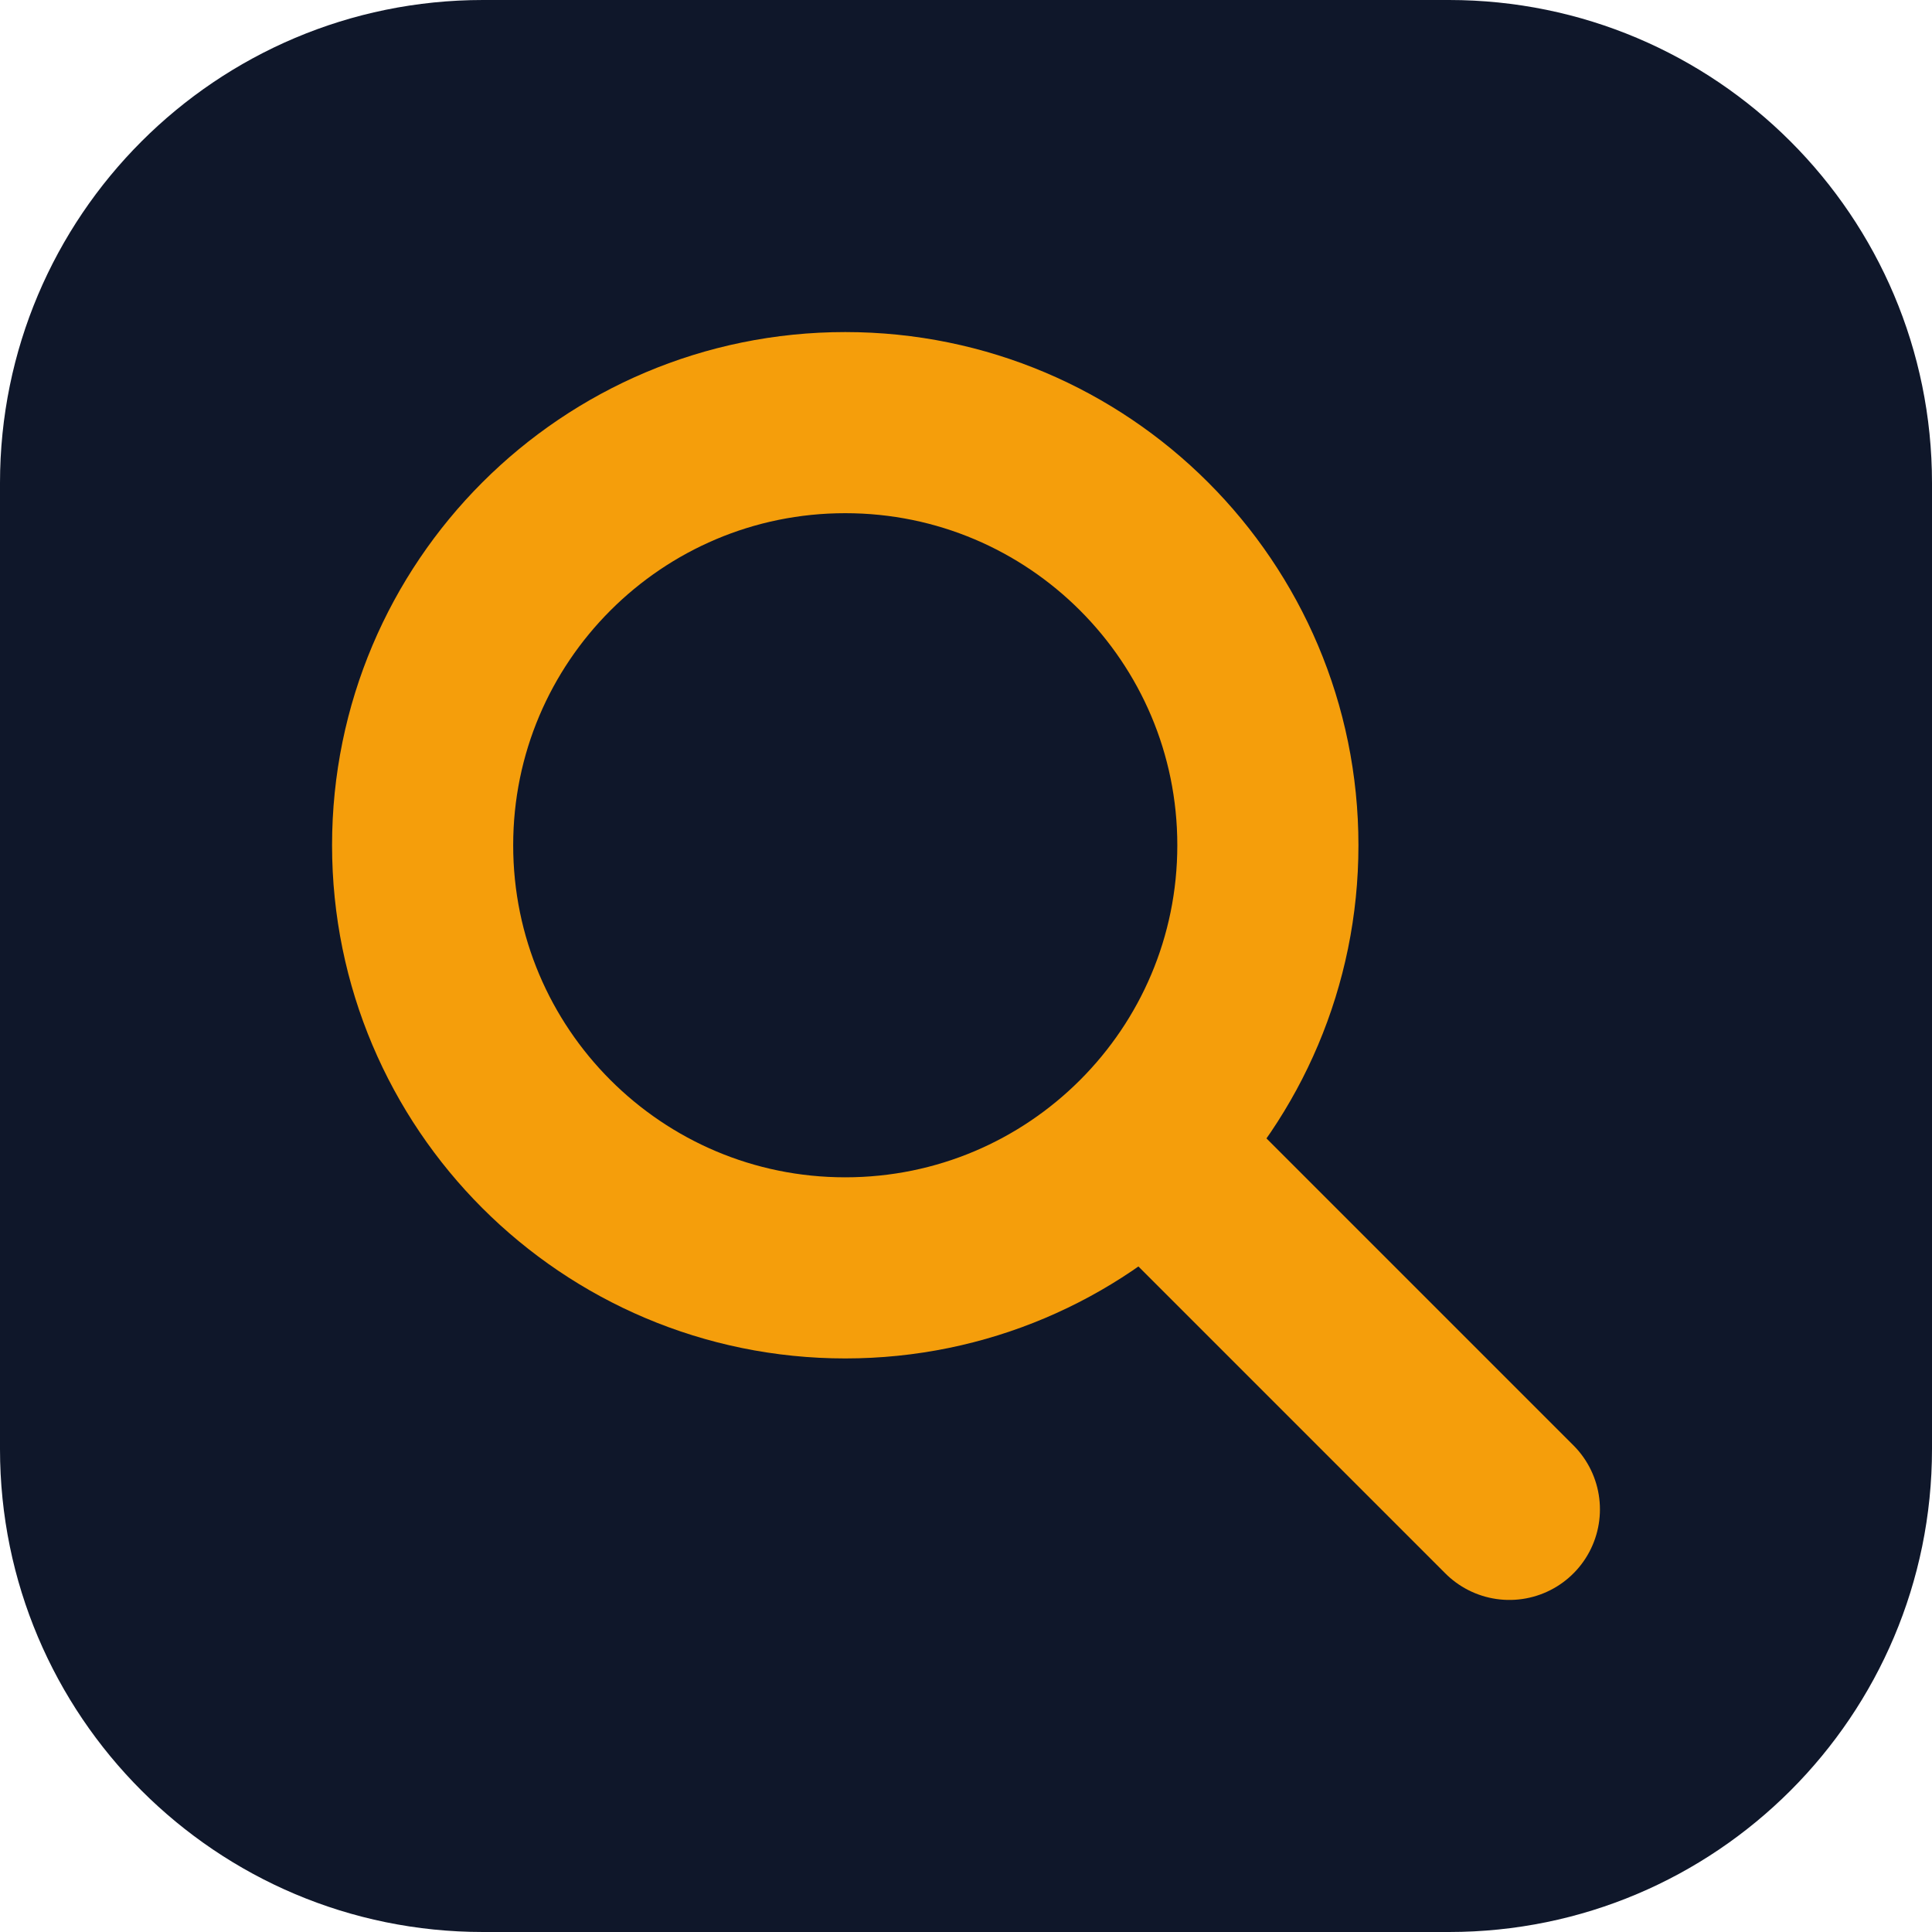
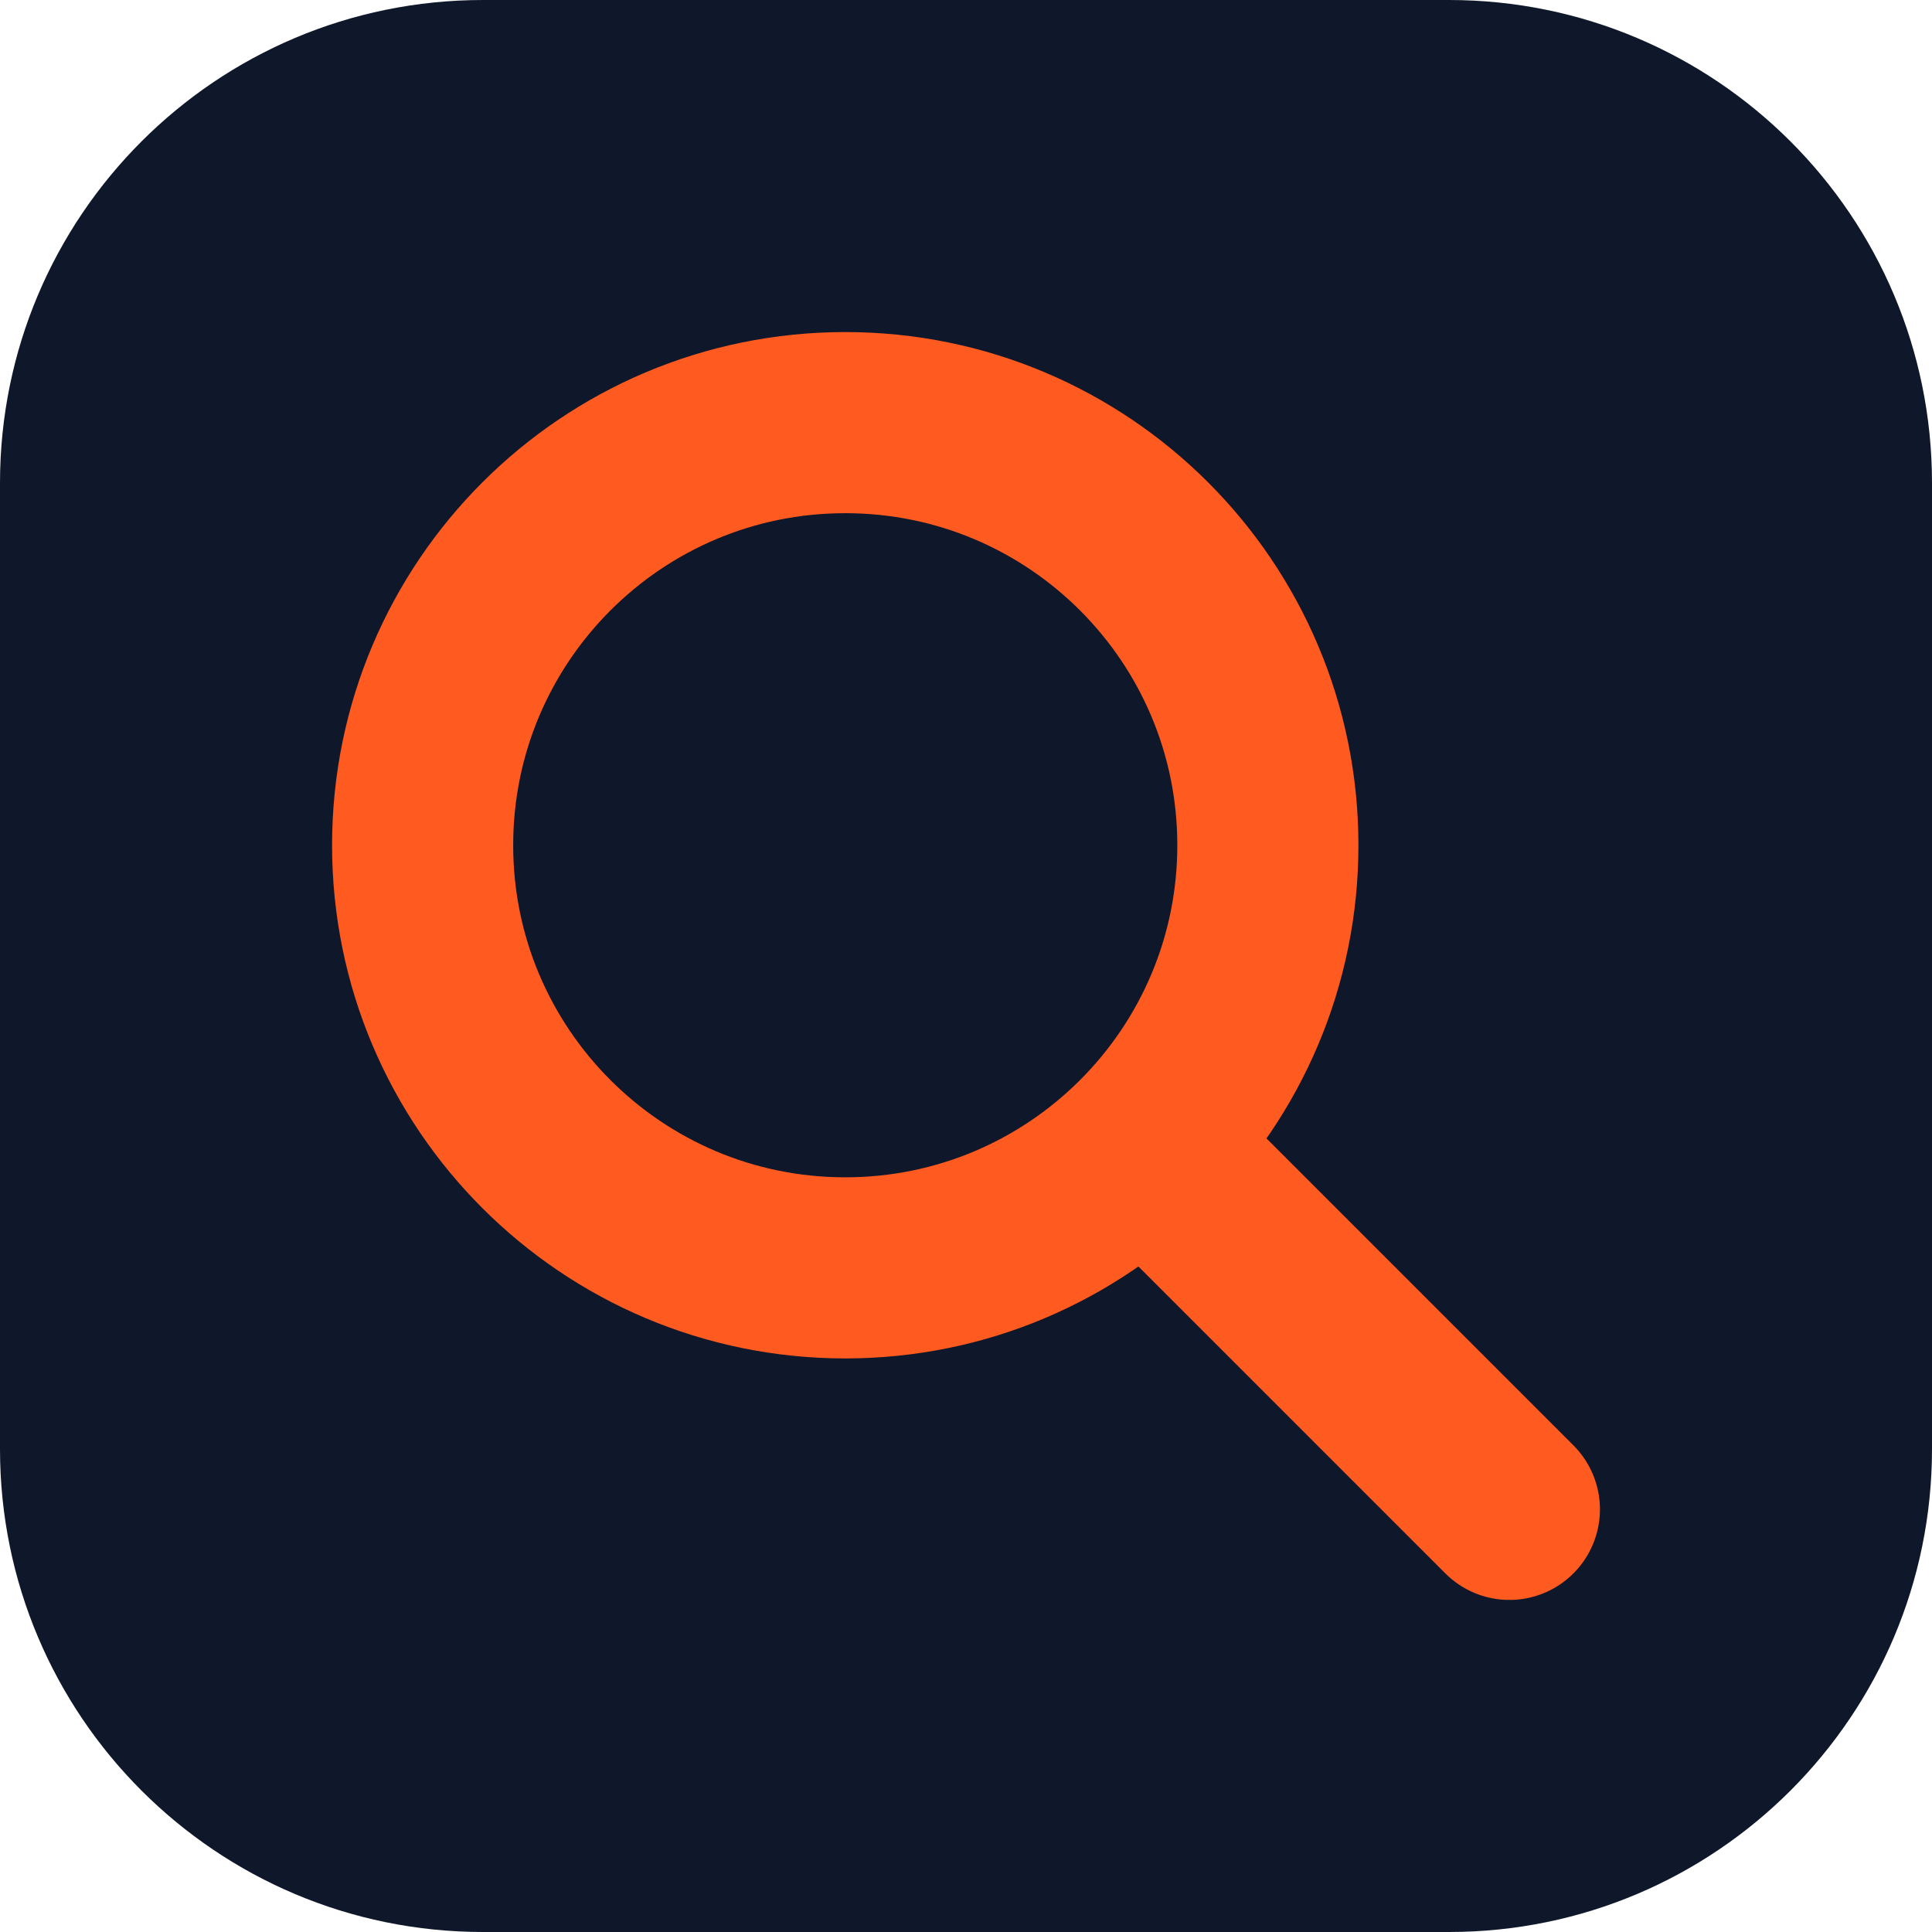
<svg xmlns="http://www.w3.org/2000/svg" viewBox="0 0 32 32">
  <rect width="32" height="32" rx="8" fill="#0f172a" />
-   <circle cx="14" cy="14" r="7" fill="none" stroke="#f59e0b" stroke-width="3" />
-   <path d="M19 19l6 6" stroke="#f59e0b" stroke-width="3" stroke-linecap="round" />
+   <circle cx="14" cy="14" r="7" fill="none" stroke="#ff5a1f" stroke-width="3" />
+   <path d="M19 19l6 6" stroke="#ff5a1f" stroke-width="3" stroke-linecap="round" />
</svg>
